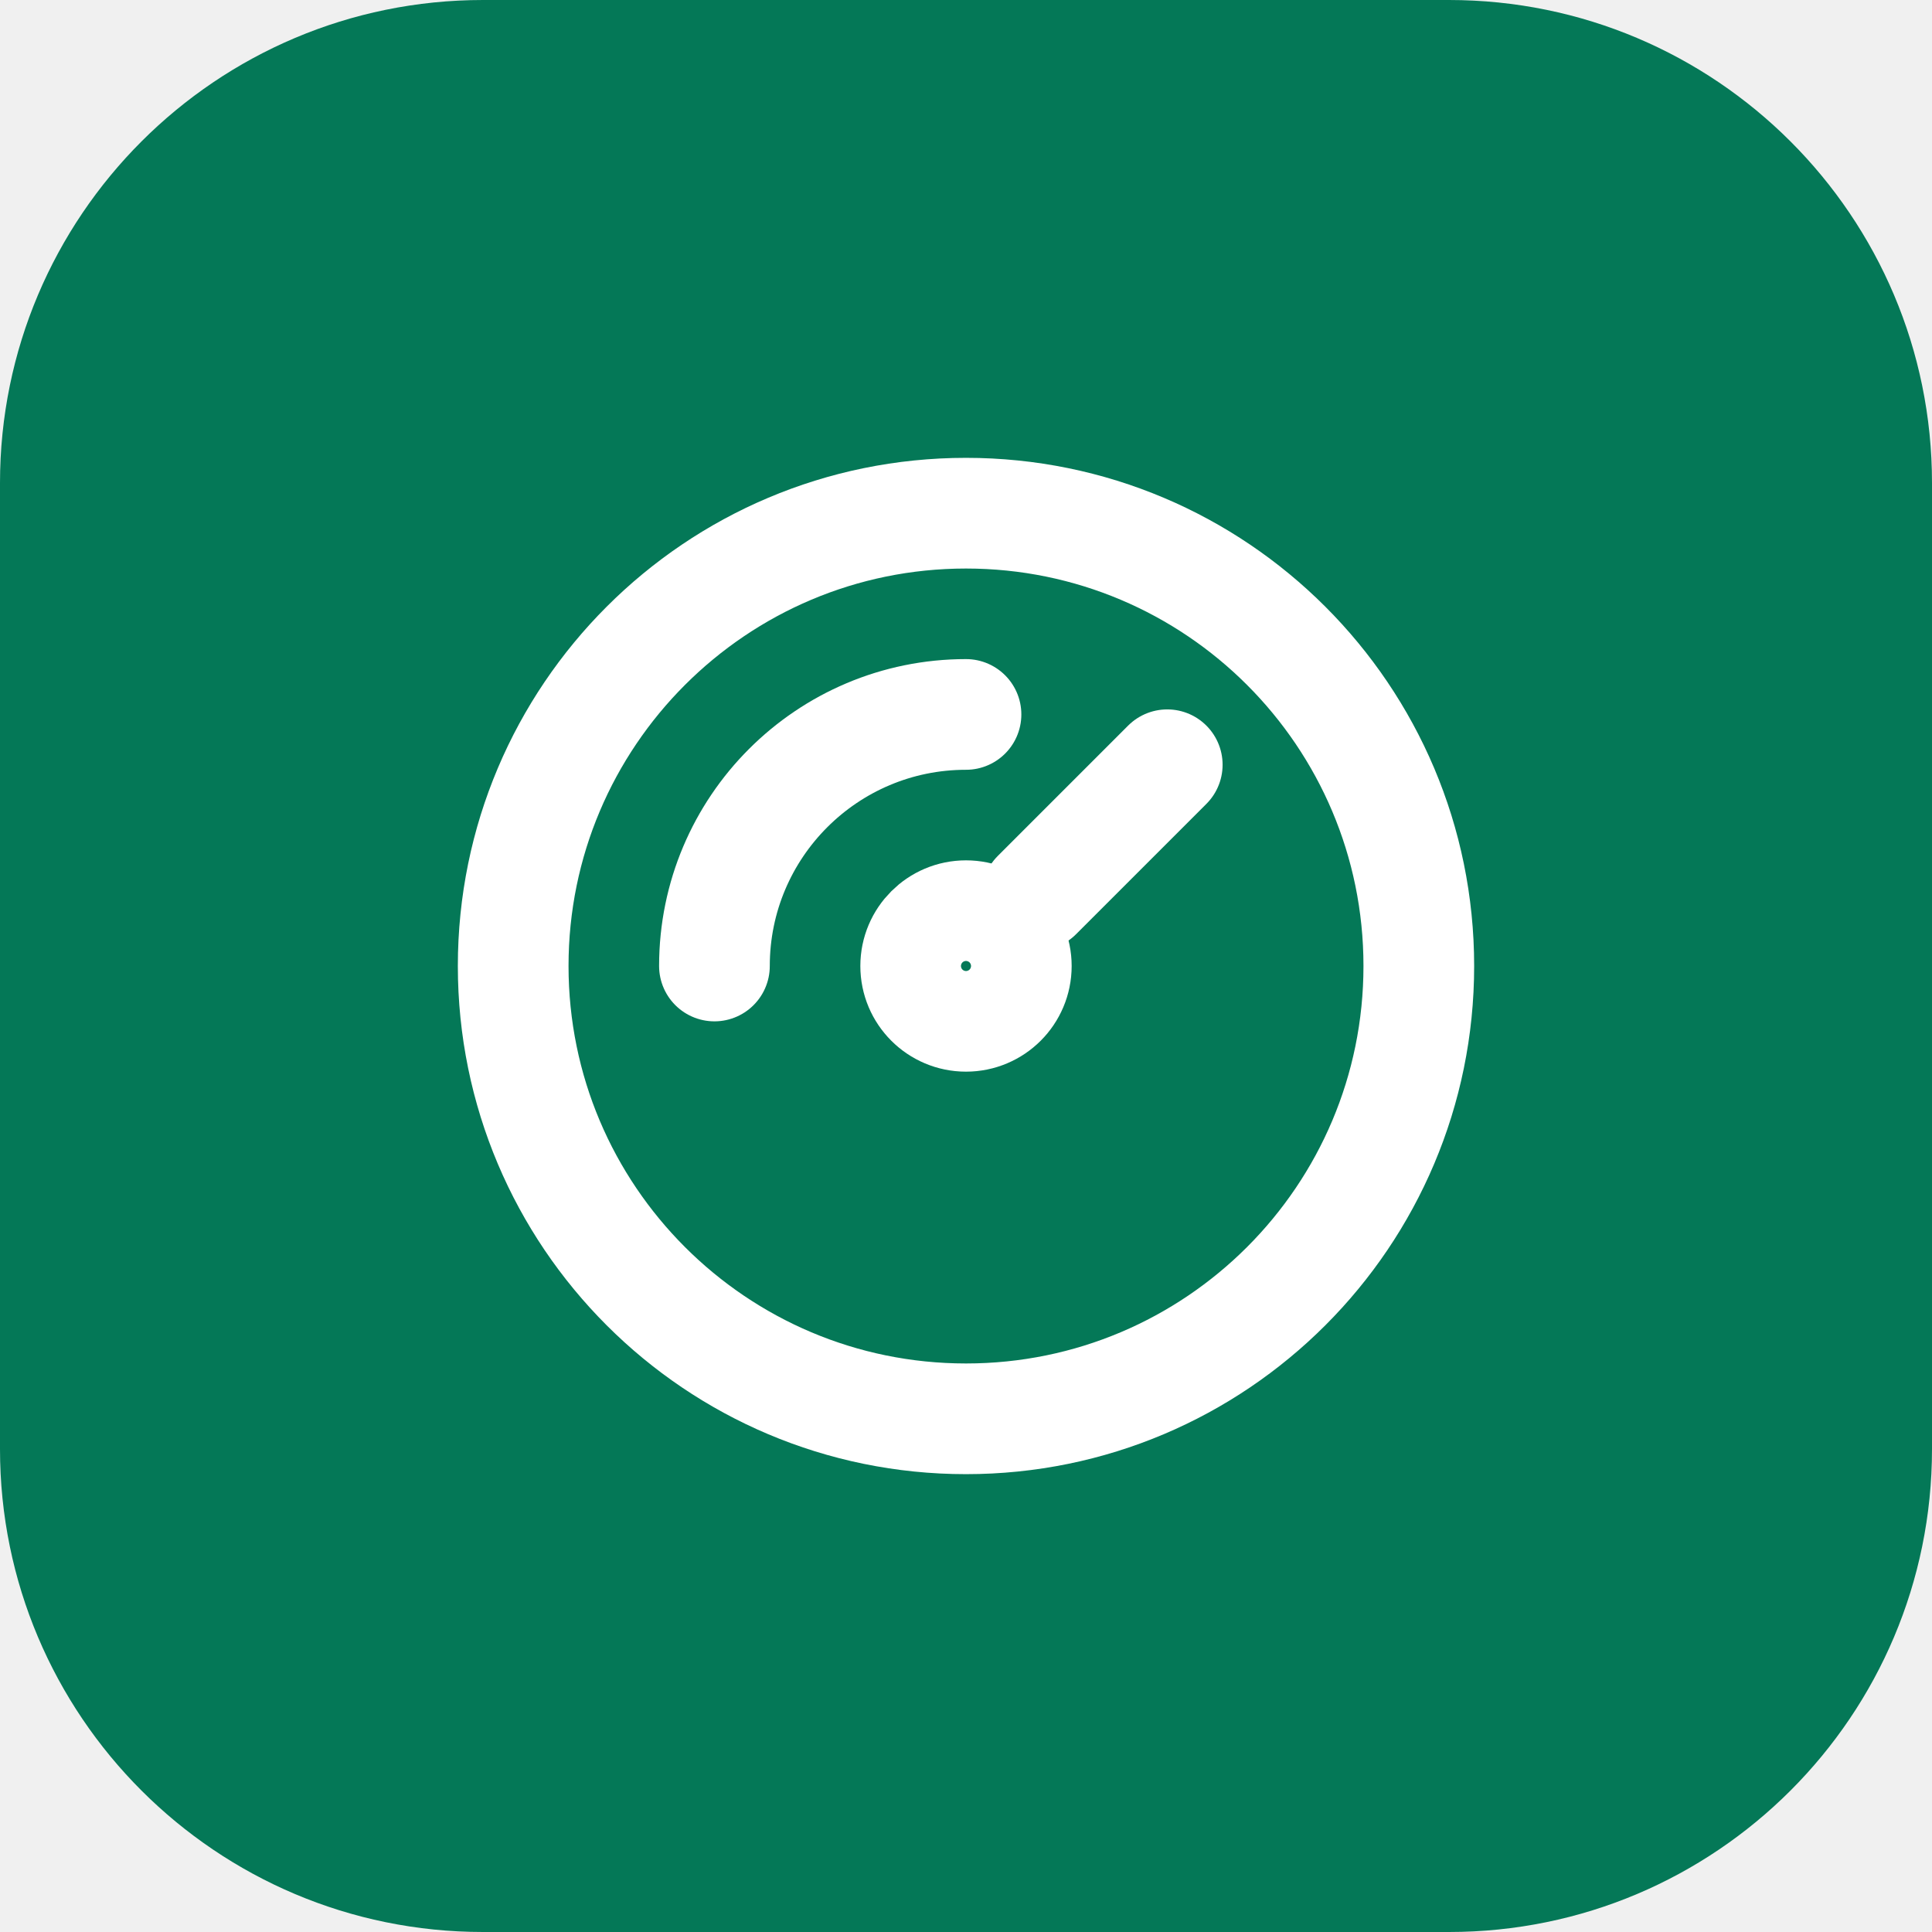
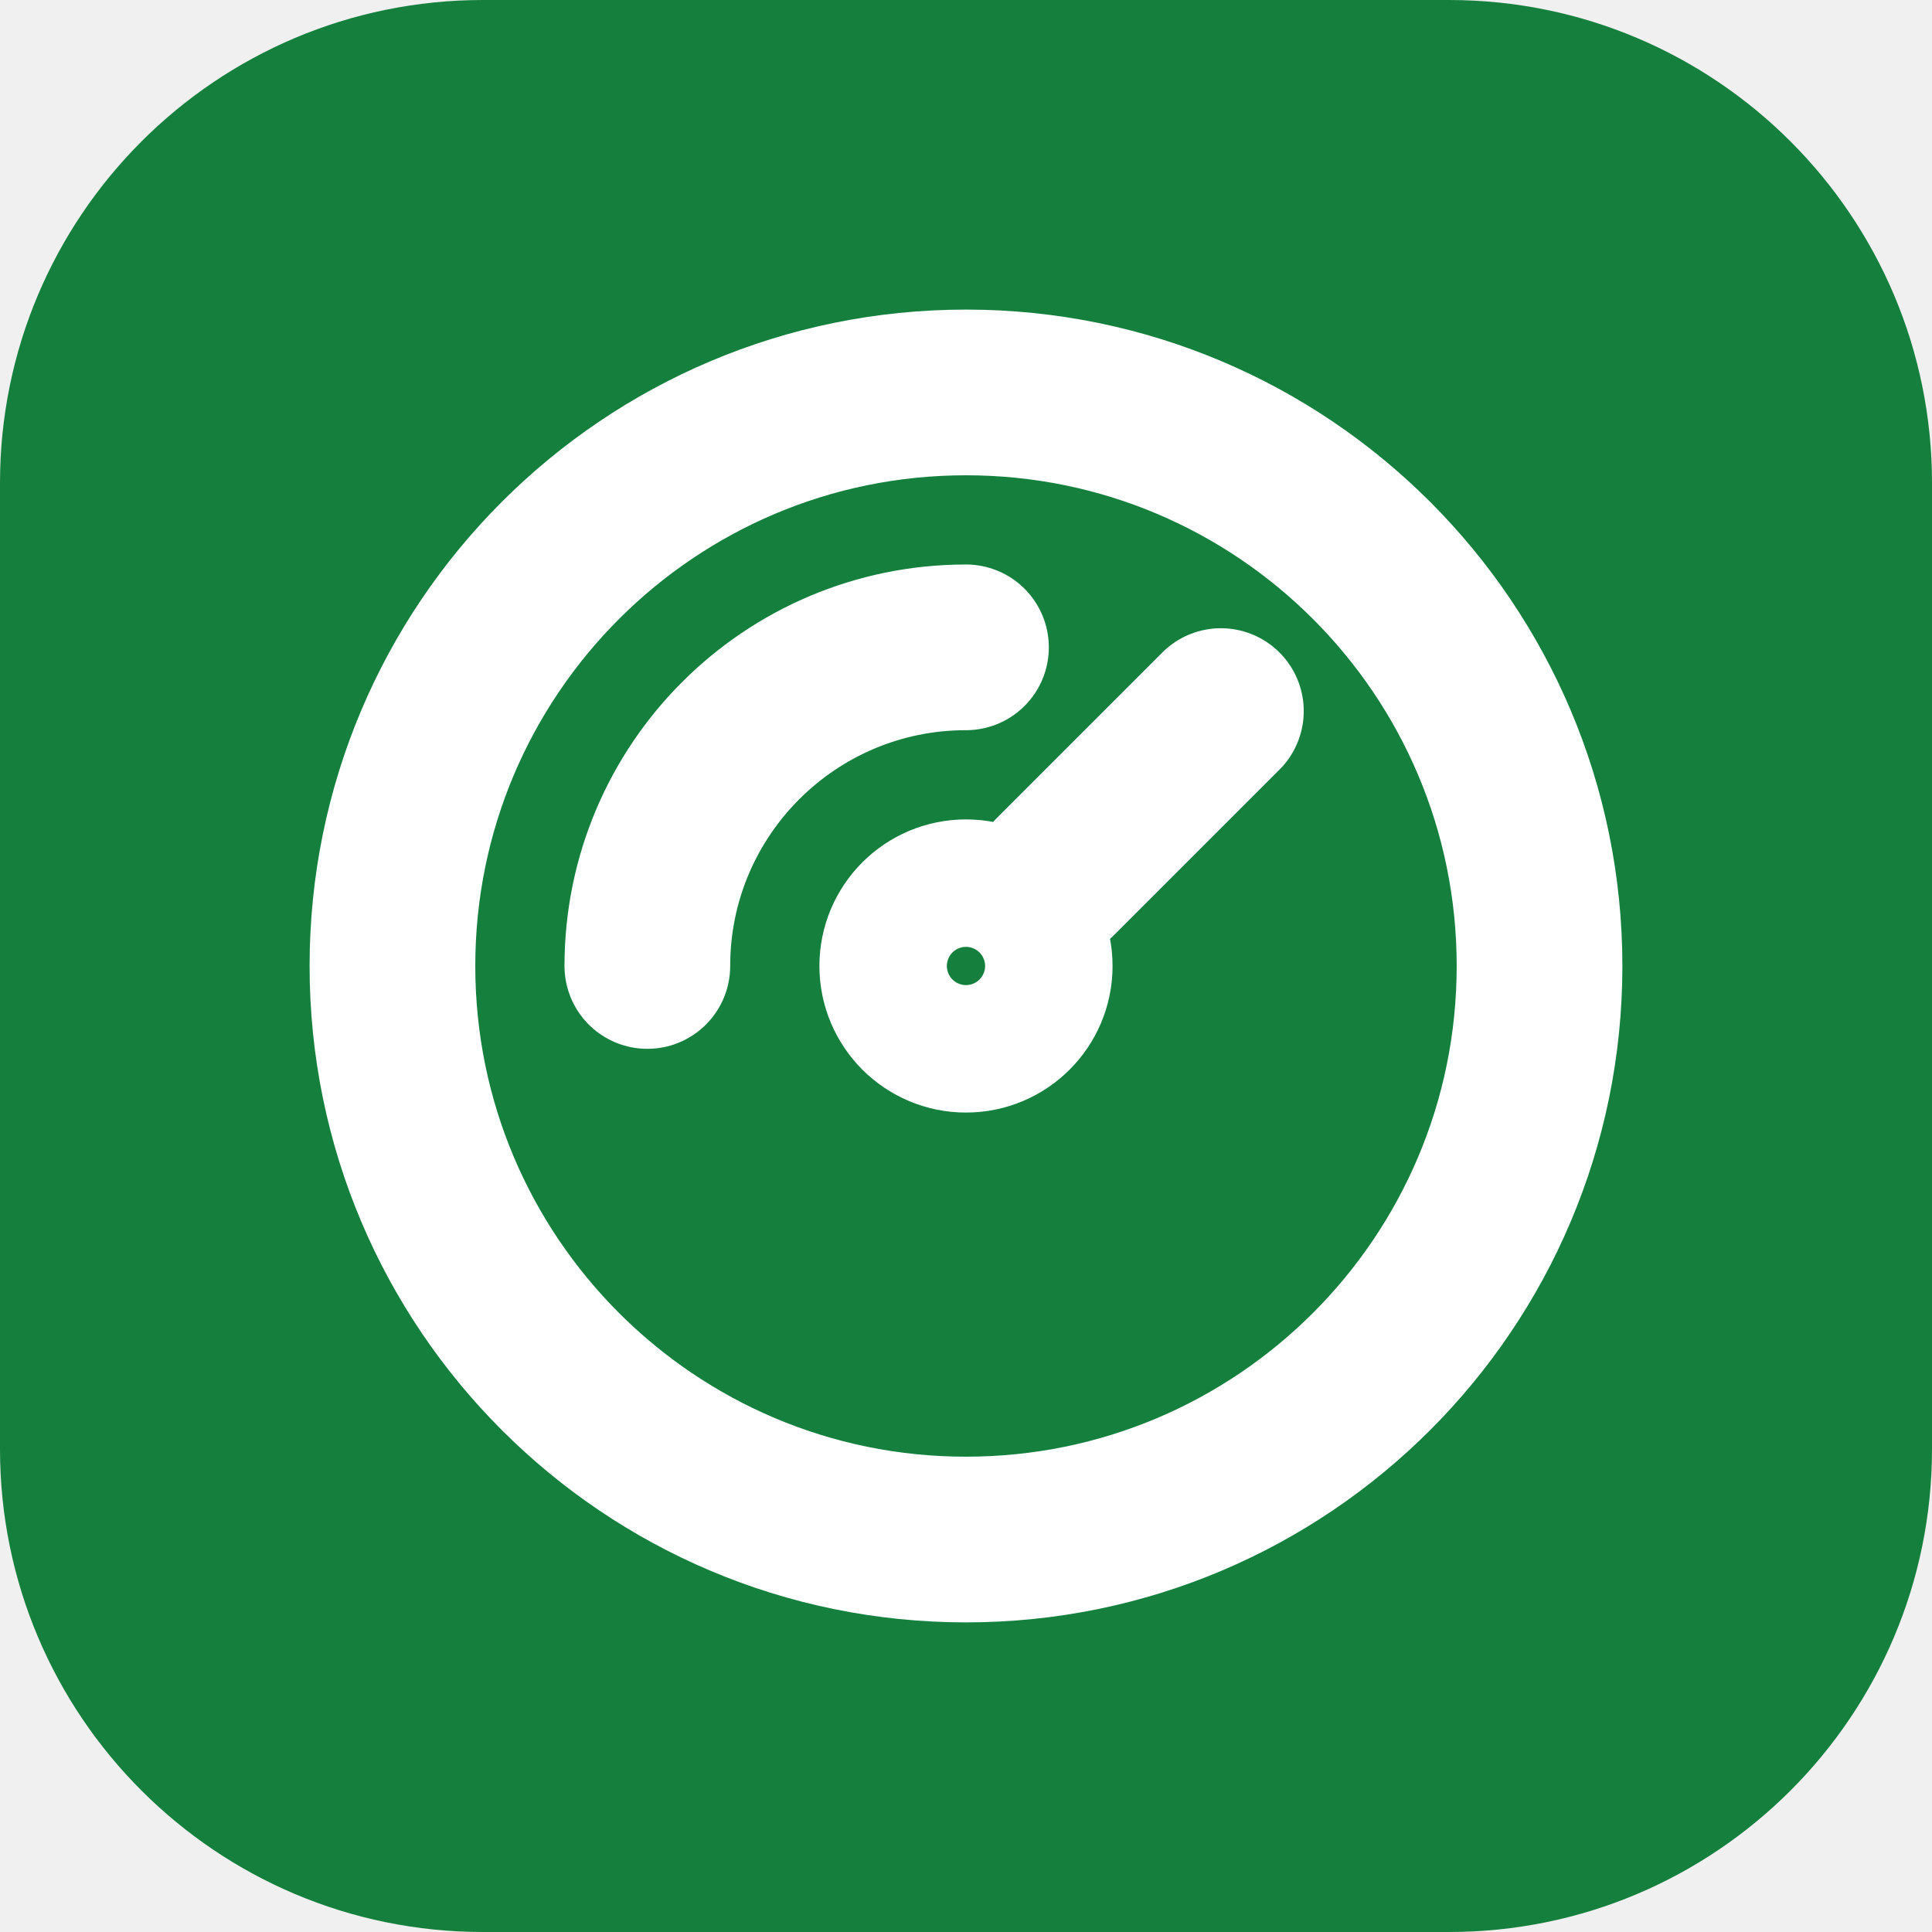
- <svg xmlns="http://www.w3.org/2000/svg" viewBox="0 0 48 48" width="64" height="64" role="img" aria-label="Abastecimento · Ruptura iminente">
-   <rect width="48" height="48" rx="12" fill="#047857" />
-   <g transform="translate(9 9) scale(1.25)" fill="none" stroke="#ffffff" stroke-width="2.2" stroke-linecap="round" stroke-linejoin="round">
+ <svg xmlns="http://www.w3.org/2000/svg" viewBox="0 0 48 48" width="64" height="64" role="img" aria-label="Abastecimento">
+   <rect width="48" height="48" rx="12" fill="#15803d" />
+   <g transform="translate(5 5) scale(1.5833)" fill="none" stroke="#ffffff" stroke-width="2.6" stroke-linecap="round" stroke-linejoin="round">
    <circle cx="12" cy="12" r="9" />
    <circle cx="12" cy="12" r="1" />
    <path d="M13.41 10.59l2.59 -2.59" />
    <path d="M7 12a5 5 0 0 1 5 -5" />
  </g>
</svg>
